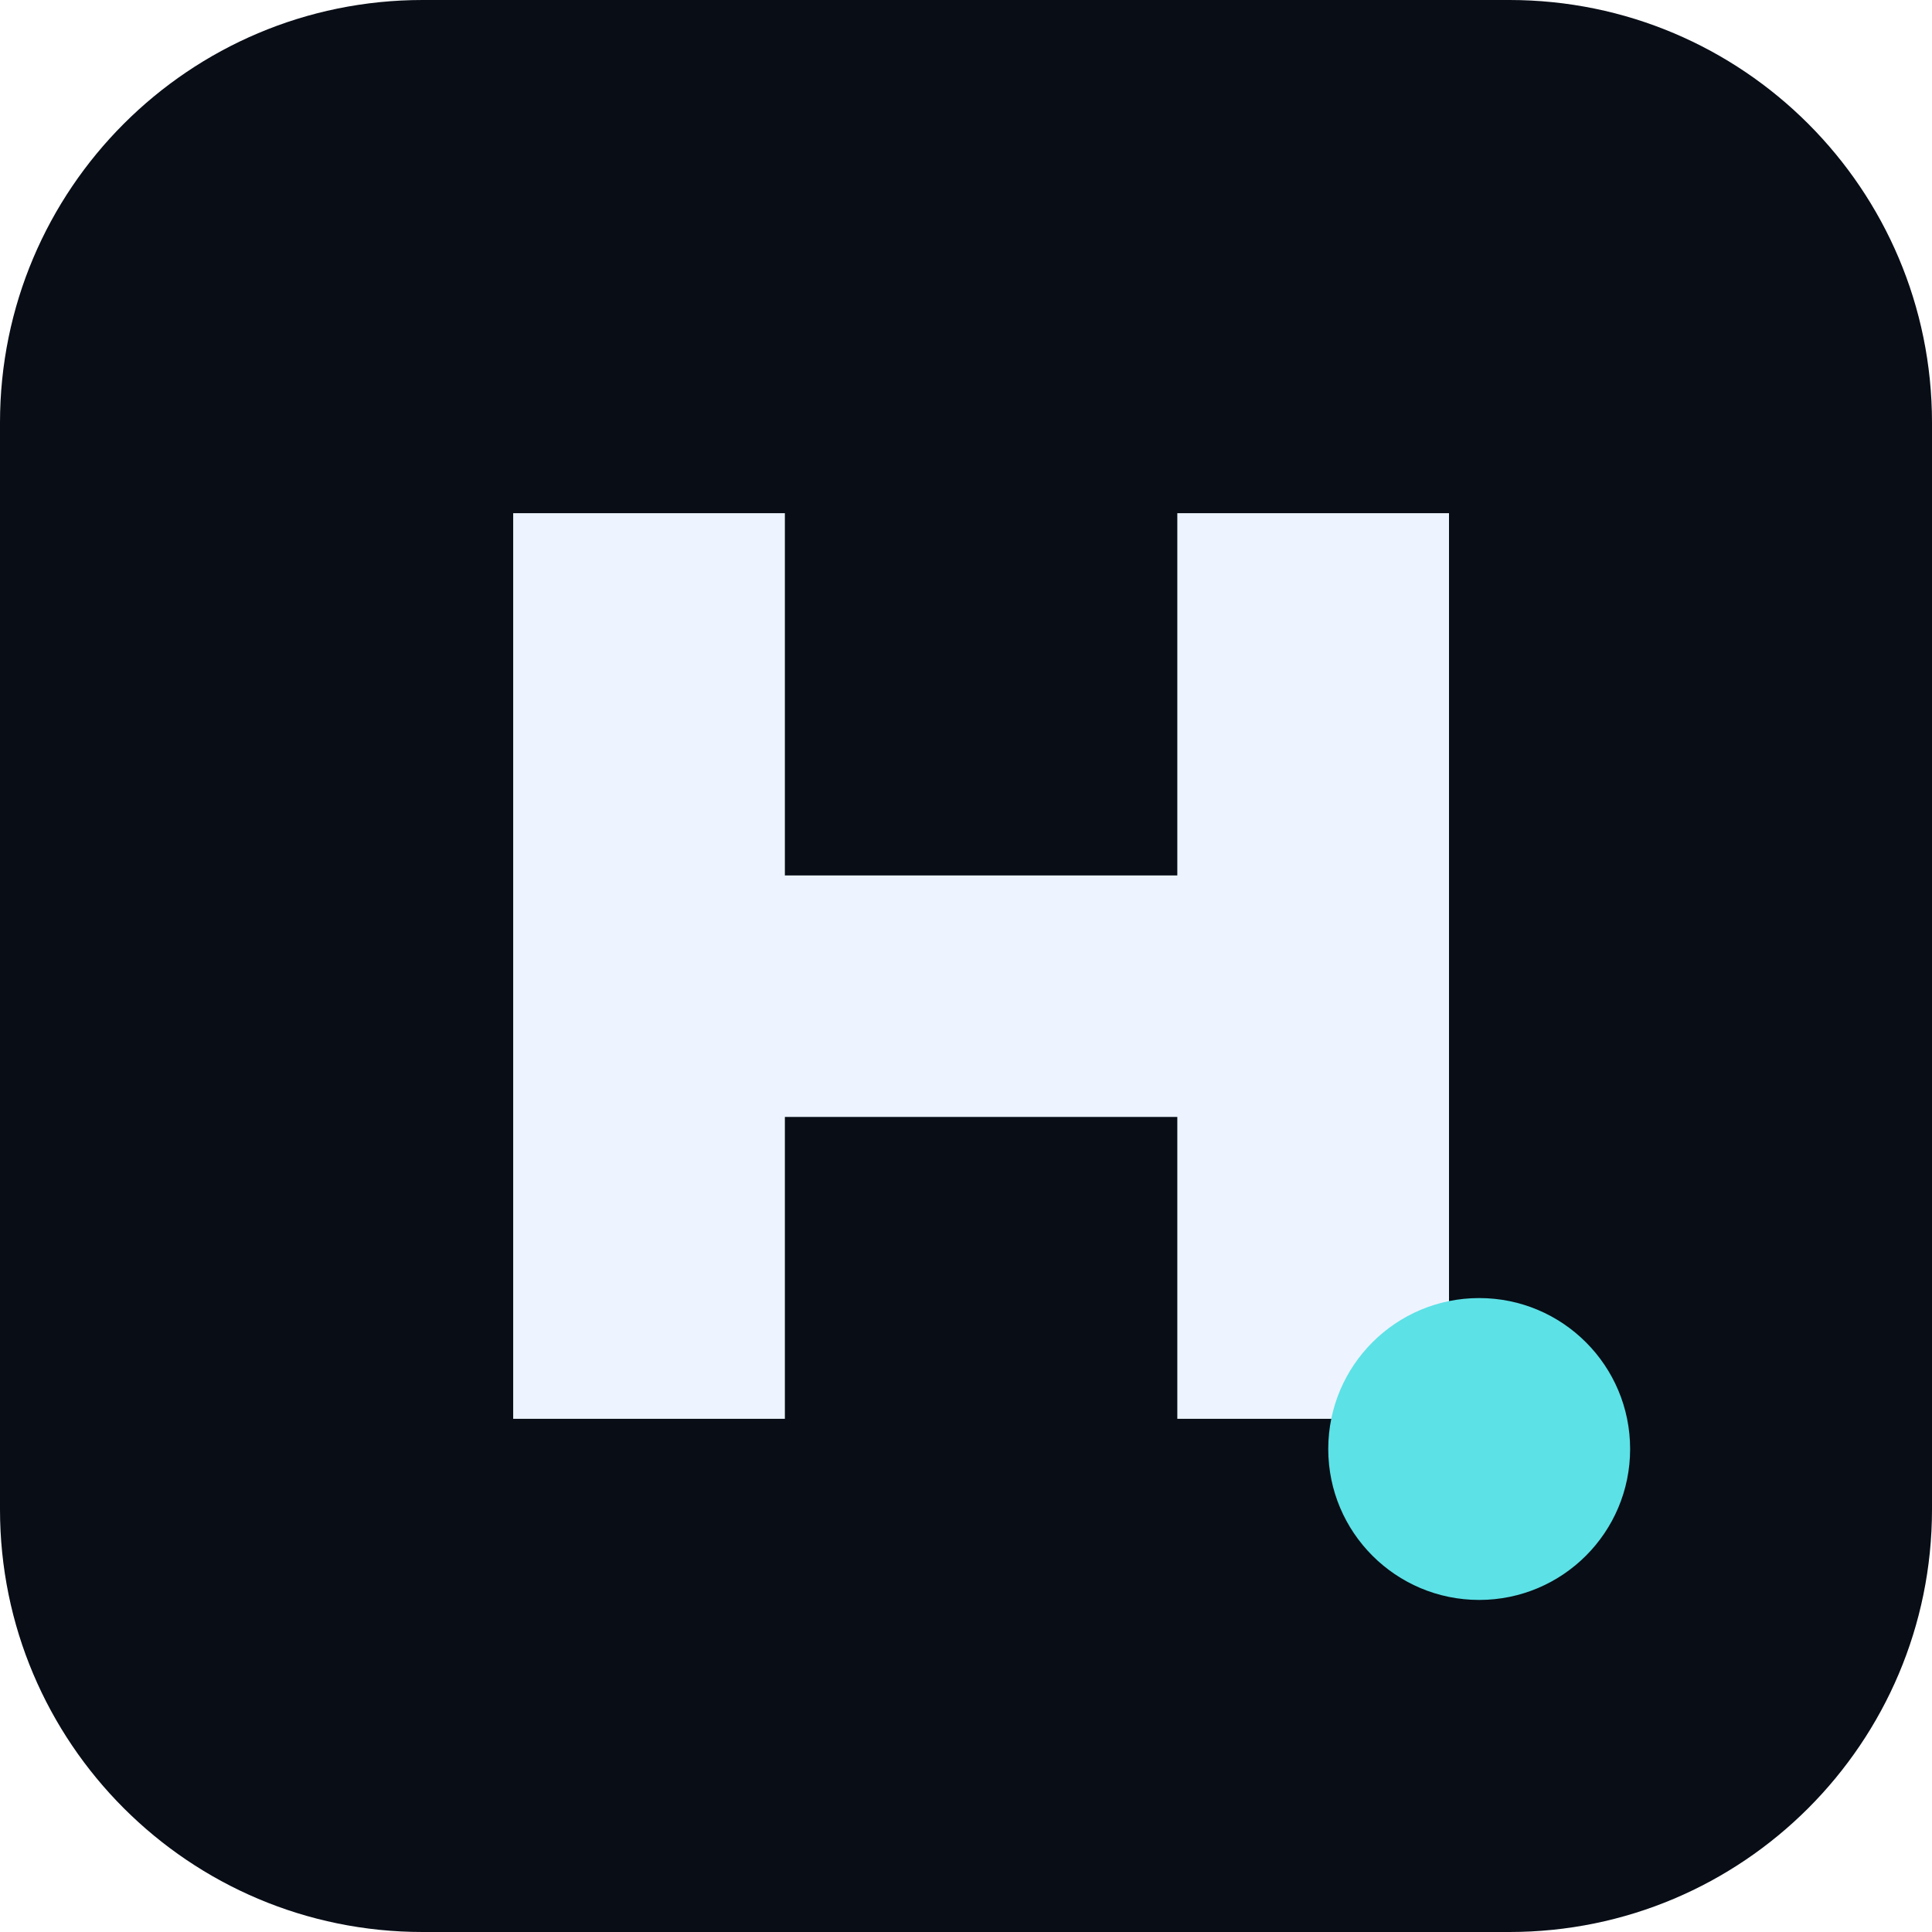
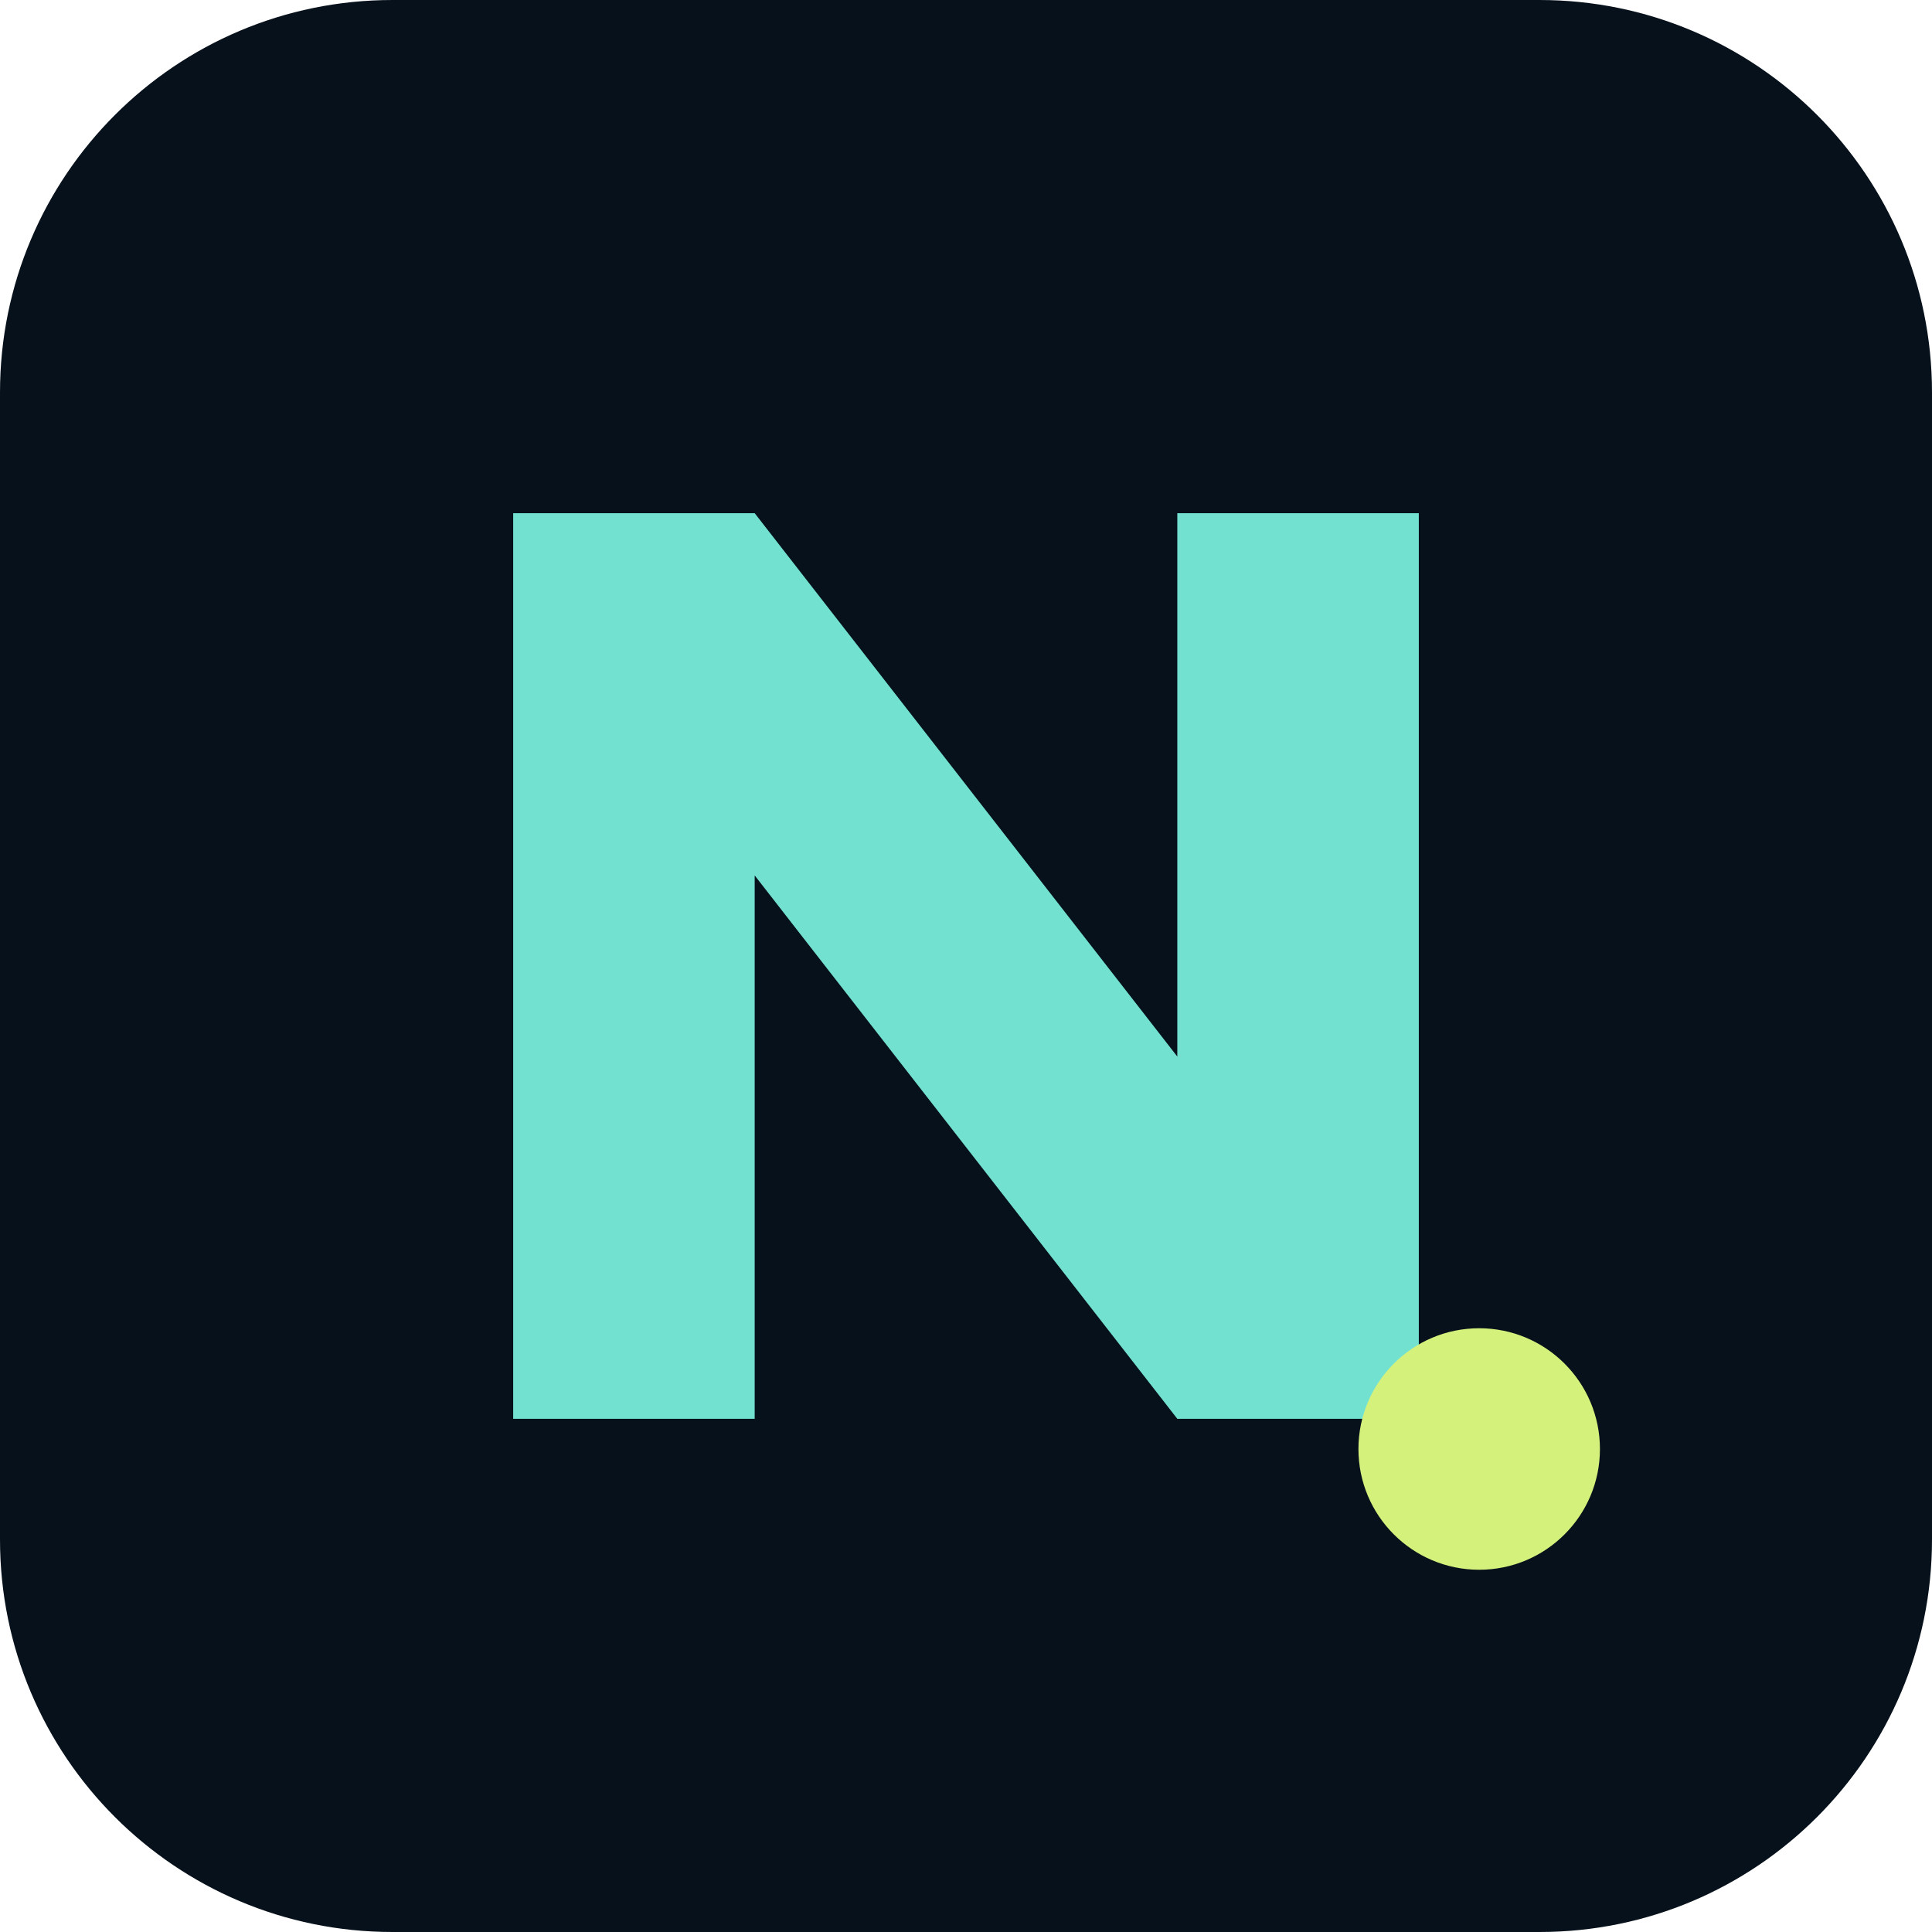
<svg xmlns="http://www.w3.org/2000/svg" viewBox="0 0 64 64">
-   <rect width="64" height="64" rx="14" fill="#080d16" />
-   <path d="M17 47V17h9v12h13V17h9v30h-9V37H26v10z" fill="#edf4ff" />
-   <circle cx="49" cy="48" r="5" fill="#5ce1e6" />
+   <rect width="64" height="64" rx="13" fill="#07111b" />
+   <path d="M17 47V17h8l14 18V17h8v30h-8L25 29v18z" fill="#72e1d0" />
+   <circle cx="49" cy="48" r="4" fill="#d4f17b" />
</svg>
